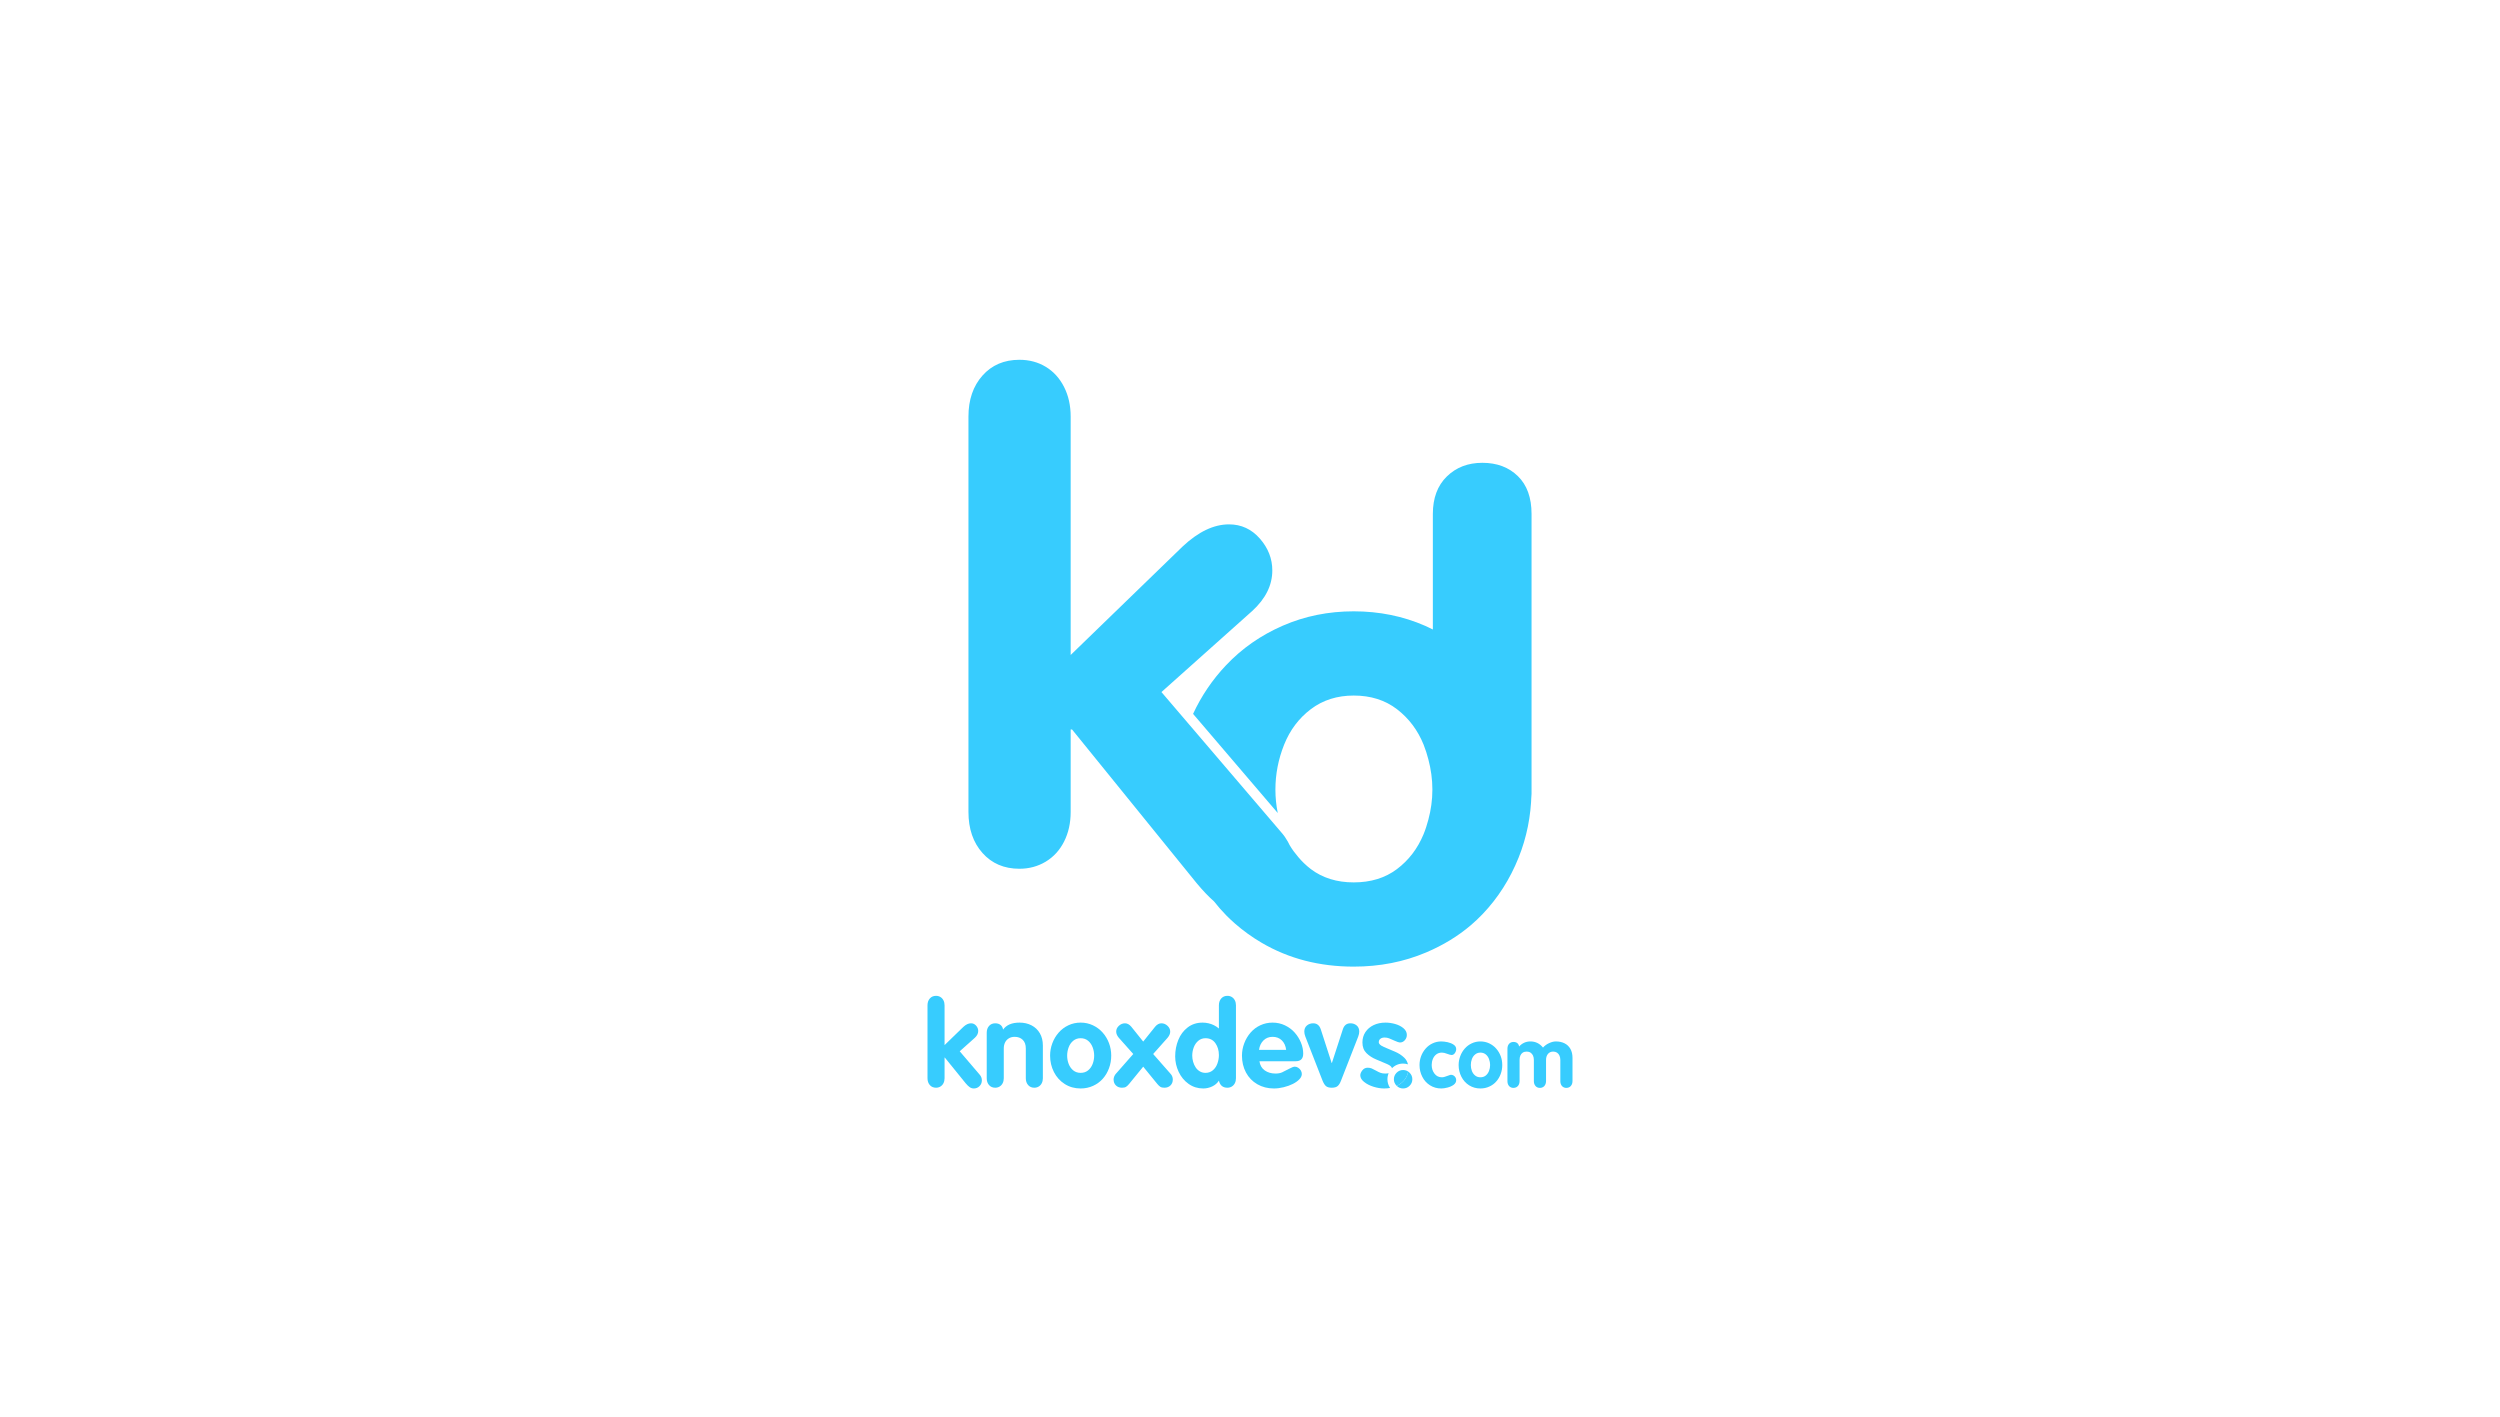
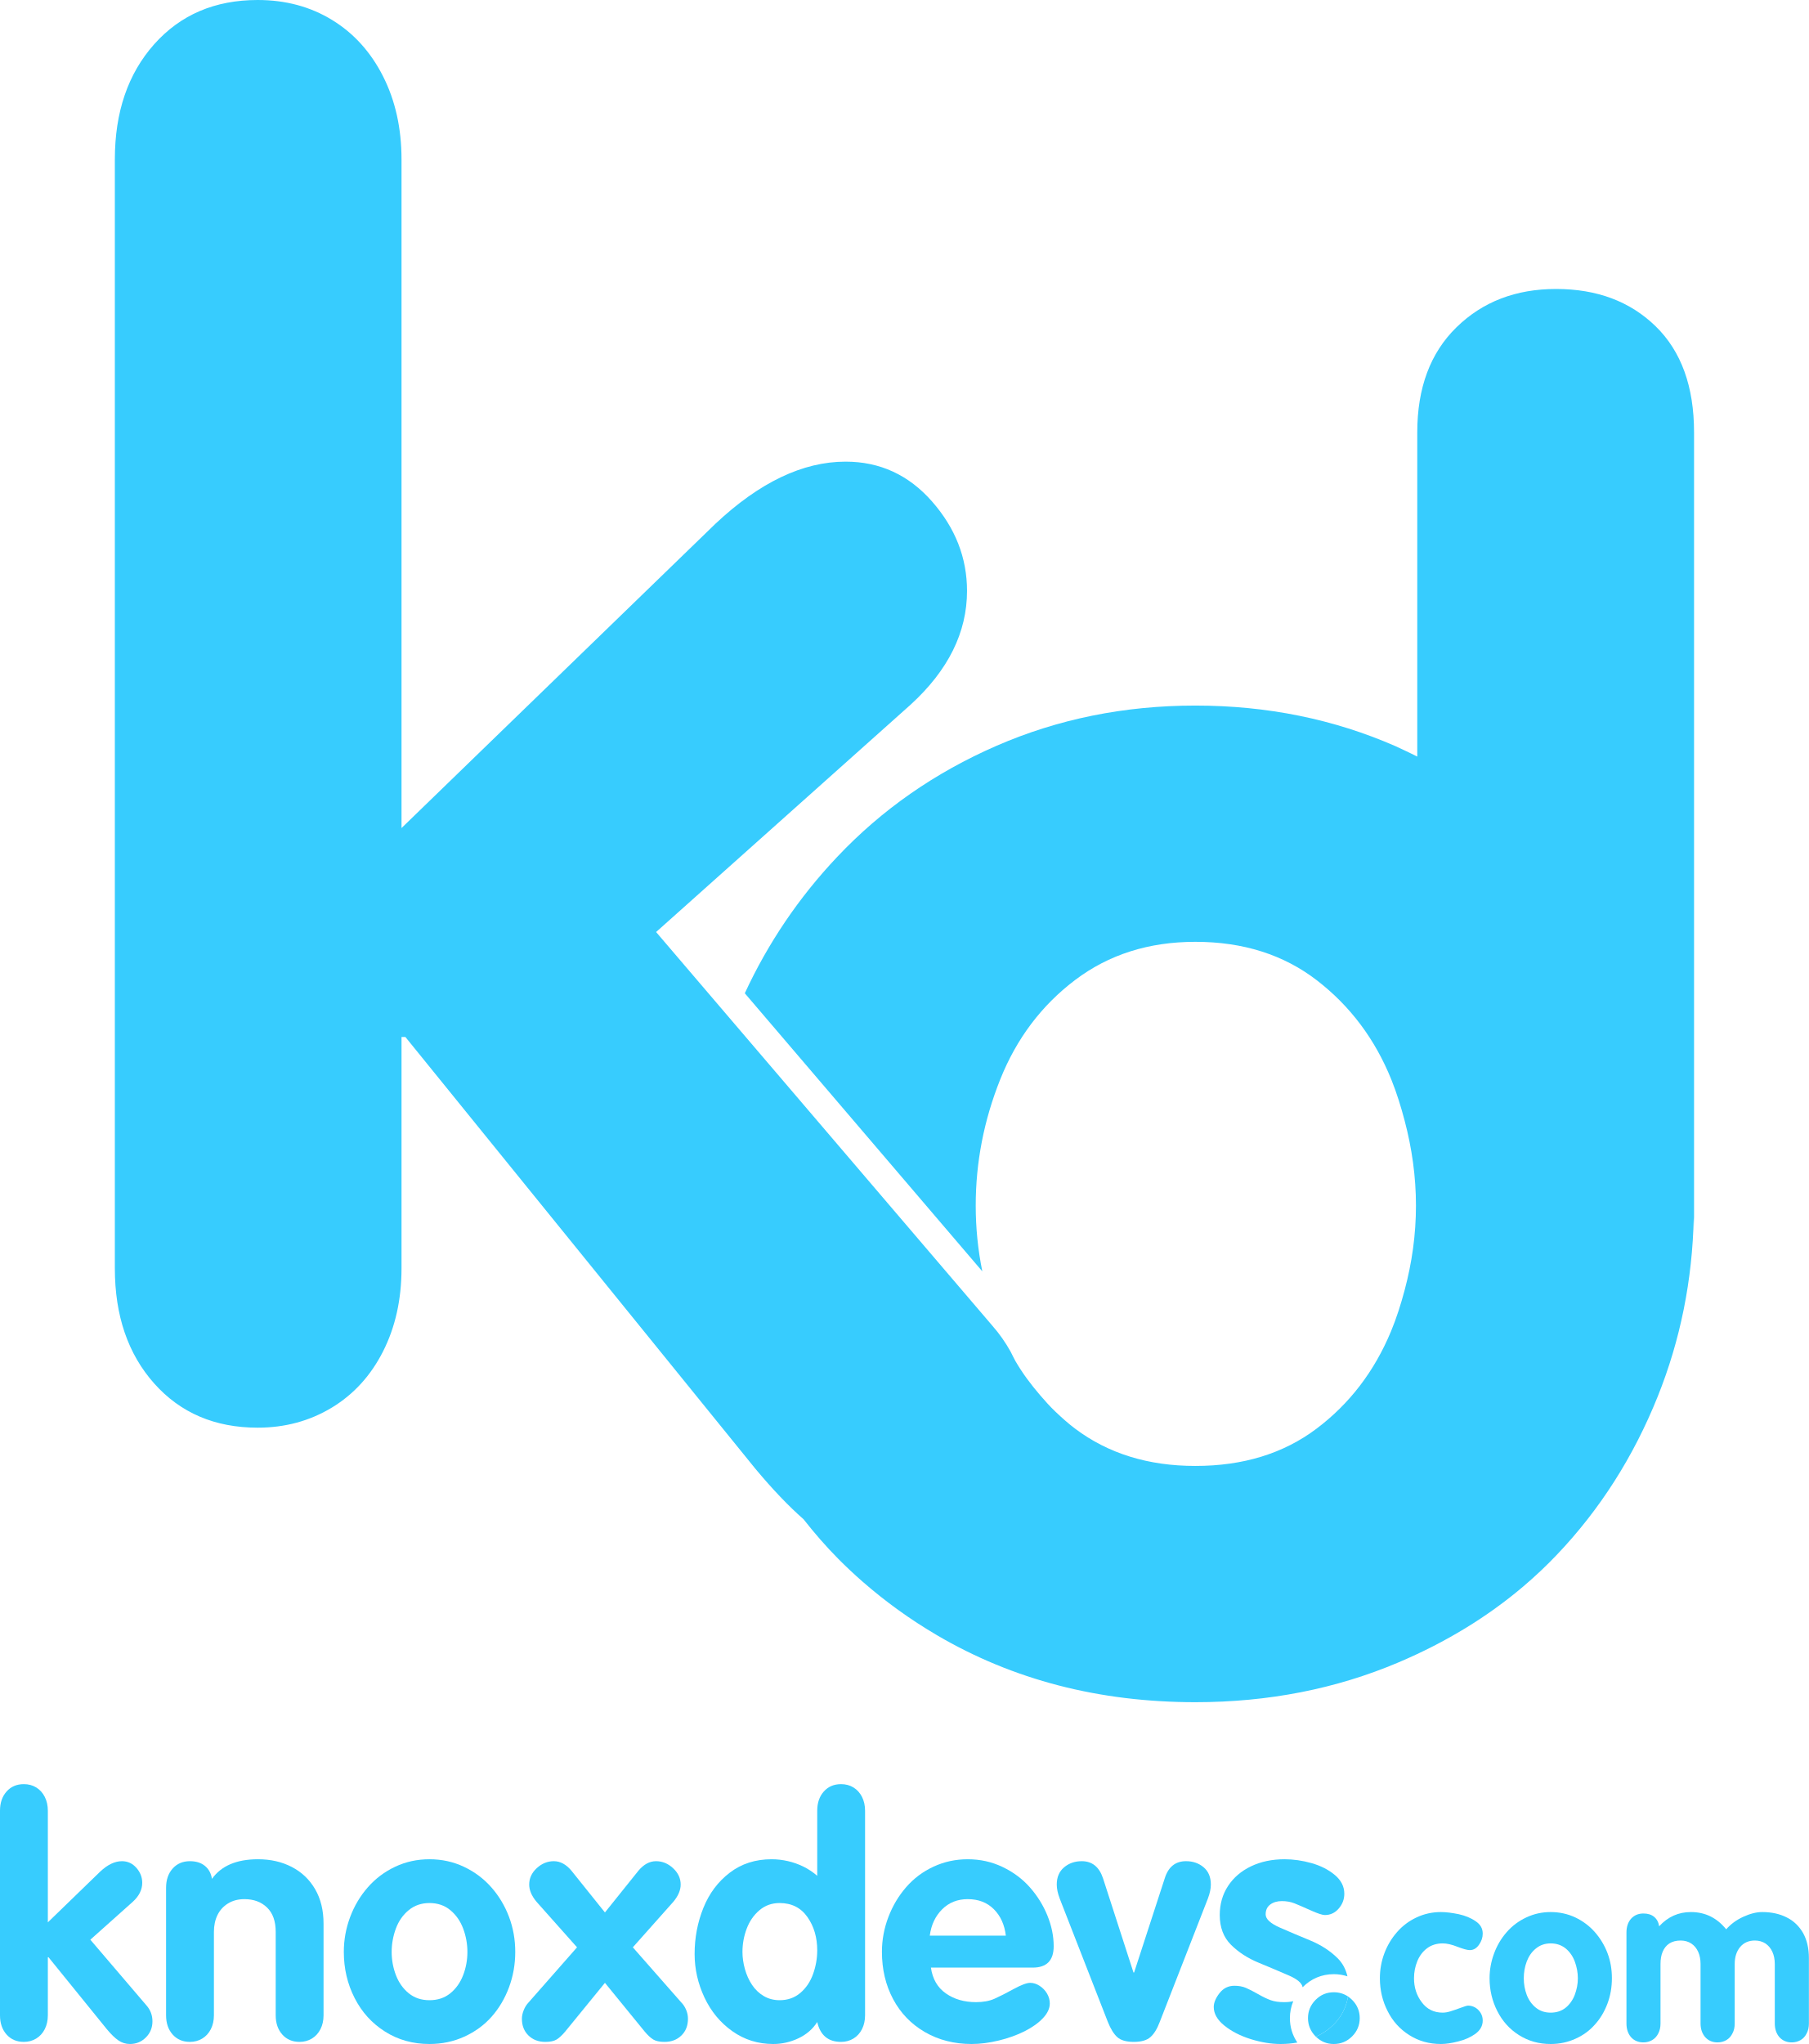
- <svg xmlns="http://www.w3.org/2000/svg" viewBox="0 0 2584 1464" height="1464" width="2584" xml:space="preserve" id="svg2" version="1.1">
+ <svg xmlns="http://www.w3.org/2000/svg" viewBox="0 0 666.667 753.165" height="753.165" width="666.667" xml:space="preserve" id="svg2" version="1.1">
  <defs id="defs6">
    <clipPath id="clipPath18" clipPathUnits="userSpaceOnUse">
      <path id="path16" d="M 0,1098 H 1938 V 0 H 0 Z" />
    </clipPath>
  </defs>
-   <g transform="matrix(1.333333,0,0,-1.333333,0,1464)" id="g10">
+   <g transform="matrix(1.333333,0,0,-1.333333,-958.6662,1092.12)" id="g10">
    <g id="g12">
      <g clip-path="url(#clipPath18)" id="g14">
        <g transform="translate(743.9697,283.041)" id="g20">
          <path id="path22" style="fill:#37ccfe;fill-opacity:1;fill-rule:nonzero;stroke:none" d="m 0,0 11.745,10.488 c 1.733,1.584 2.6,3.332 2.6,5.244 0,1.526 -0.539,2.901 -1.615,4.127 -1.075,1.223 -2.406,1.838 -3.99,1.838 -1.971,0 -3.973,-0.959 -6.006,-2.871 L -11.745,4.797 v 30.84 c 0,1.435 -0.283,2.714 -0.852,3.836 -0.568,1.118 -1.353,1.986 -2.353,2.597 -1.001,0.612 -2.146,0.921 -3.43,0.921 -1.972,0 -3.563,-0.682 -4.774,-2.043 -1.21,-1.356 -1.816,-3.127 -1.816,-5.311 v -56.529 c 0,-2.18 0.606,-3.951 1.816,-5.311 1.211,-1.36 2.802,-2.039 4.774,-2.039 1.255,0 2.392,0.305 3.407,0.917 1.016,0.615 1.808,1.479 2.376,2.601 0.569,1.122 0.852,2.397 0.852,3.832 v 16.05 h 0.179 L 4.571,-24.746 c 1.197,-1.435 2.272,-2.471 3.228,-3.116 0.956,-0.641 2.004,-0.962 3.139,-0.962 1.733,0 3.205,0.604 4.415,1.815 1.211,1.208 1.815,2.696 1.815,4.458 0,1.674 -0.552,3.139 -1.659,4.395 z" />
        </g>
        <g transform="translate(799.6465,303.1465)" id="g24">
          <path id="path26" style="fill:#37ccfe;fill-opacity:1;fill-rule:nonzero;stroke:none" d="m 0,0 c -2.749,1.42 -5.857,2.128 -9.324,2.128 -5.919,0 -10.162,-1.808 -12.733,-5.423 -0.238,1.524 -0.888,2.721 -1.949,3.585 -1.06,0.869 -2.443,1.302 -4.146,1.302 -1.972,0 -3.564,-0.683 -4.775,-2.039 -1.21,-1.362 -1.815,-3.131 -1.815,-5.316 v -35.234 c 0,-2.181 0.605,-3.951 1.815,-5.312 1.211,-1.36 2.803,-2.039 4.775,-2.039 1.254,0 2.391,0.306 3.406,0.917 1.016,0.616 1.808,1.48 2.377,2.602 0.568,1.122 0.851,2.396 0.851,3.832 v 23.042 c 0,1.764 0.329,3.317 0.986,4.663 0.658,1.346 1.629,2.411 2.915,3.206 1.284,0.789 2.794,1.189 4.527,1.189 2.569,0 4.655,-0.772 6.252,-2.312 1.6,-1.539 2.399,-3.786 2.399,-6.746 v -23.042 c 0,-2.181 0.606,-3.951 1.817,-5.312 1.209,-1.36 2.801,-2.039 4.773,-2.039 1.256,0 2.391,0.306 3.407,0.917 1.017,0.616 1.809,1.48 2.376,2.602 0.568,1.122 0.851,2.396 0.851,3.832 v 25.327 c 0,3.679 -0.777,6.855 -2.331,9.527 C 4.901,-3.467 2.749,-1.42 0,0" />
        </g>
        <g transform="translate(847.0078,273.2119)" id="g28">
          <path id="path30" style="fill:#37ccfe;fill-opacity:1;fill-rule:nonzero;stroke:none" d="m 0,0 c -0.792,-2.05 -1.974,-3.712 -3.542,-4.983 -1.568,-1.276 -3.489,-1.909 -5.761,-1.909 -2.24,0 -4.145,0.633 -5.714,1.909 -1.569,1.271 -2.751,2.933 -3.543,4.983 -0.792,2.05 -1.187,4.2 -1.187,6.444 0,2.214 0.388,4.369 1.164,6.467 0.778,2.095 1.967,3.791 3.566,5.096 1.599,1.305 3.503,1.953 5.714,1.953 2.272,0 4.2,-0.656 5.782,-1.976 1.585,-1.315 2.766,-3.015 3.543,-5.094 C 0.798,10.806 1.187,8.658 1.187,6.444 1.187,4.2 0.791,2.05 0,0 m 7.8,24.31 c -2.108,2.389 -4.633,4.279 -7.576,5.669 -2.945,1.39 -6.12,2.084 -9.527,2.084 -3.377,0 -6.529,-0.686 -9.458,-2.062 -2.928,-1.375 -5.455,-3.272 -7.576,-5.691 -2.123,-2.423 -3.757,-5.181 -4.909,-8.272 -1.15,-3.093 -1.726,-6.283 -1.726,-9.571 0,-4.604 0.993,-8.857 2.982,-12.755 1.987,-3.899 4.788,-6.992 8.405,-9.277 3.616,-2.289 7.71,-3.43 12.282,-3.43 3.468,0 6.687,0.679 9.661,2.039 2.975,1.361 5.485,3.198 7.531,5.514 2.049,2.314 3.645,5.019 4.798,8.113 1.149,3.094 1.725,6.359 1.725,9.796 0,3.407 -0.576,6.635 -1.725,9.683 -1.153,3.049 -2.78,5.767 -4.887,8.16" />
        </g>
        <g transform="translate(907.3237,265.6904)" id="g32">
          <path id="path34" style="fill:#37ccfe;fill-opacity:1;fill-rule:nonzero;stroke:none" d="m 0,0 -13.403,15.244 11.206,12.595 c 1.345,1.614 2.018,3.198 2.018,4.753 0,1.703 -0.695,3.205 -2.085,4.506 -1.389,1.298 -2.965,1.95 -4.729,1.95 -1.762,0 -3.377,-0.869 -4.841,-2.603 l -9.279,-11.565 -9.28,11.565 c -1.464,1.734 -3.078,2.603 -4.841,2.603 -1.764,0 -3.34,-0.646 -4.73,-1.928 -1.391,-1.286 -2.084,-2.795 -2.084,-4.528 0,-1.555 0.671,-3.139 2.016,-4.753 L -28.825,15.244 -42.229,0 c -0.566,-0.597 -1.016,-1.312 -1.344,-2.151 -0.329,-0.834 -0.493,-1.614 -0.493,-2.329 0,-1.913 0.606,-3.459 1.815,-4.641 1.211,-1.182 2.773,-1.771 4.685,-1.771 1.344,0 2.384,0.224 3.116,0.671 0.733,0.451 1.531,1.197 2.399,2.244 l 10.938,13.404 10.938,-13.404 c 0.866,-1.047 1.666,-1.793 2.398,-2.244 0.733,-0.447 1.771,-0.671 3.114,-0.671 1.914,0 3.474,0.589 4.685,1.771 1.212,1.182 1.815,2.728 1.815,4.641 0,0.834 -0.17,1.658 -0.514,2.463 C 0.979,-1.208 0.539,-0.537 0,0" />
        </g>
        <g transform="translate(943.7471,273.5693)" id="g36">
          <path id="path38" style="fill:#37ccfe;fill-opacity:1;fill-rule:nonzero;stroke:none" d="m 0,0 c -0.762,-2.14 -1.936,-3.88 -3.519,-5.229 -1.584,-1.349 -3.498,-2.02 -5.739,-2.02 -1.612,0 -3.07,0.38 -4.371,1.141 -1.299,0.767 -2.384,1.799 -3.25,3.1 -0.867,1.301 -1.522,2.763 -1.972,4.38 -0.449,1.613 -0.672,3.187 -0.672,4.715 0,2.214 0.389,4.353 1.166,6.422 0.777,2.065 1.95,3.762 3.519,5.095 1.569,1.334 3.429,1.999 5.58,1.999 3.317,0 5.881,-1.291 7.689,-3.862 C 0.239,13.165 1.143,10.098 1.143,6.534 1.143,4.32 0.763,2.14 0,0 M 11.162,51.542 C 10.161,52.153 9.017,52.463 7.732,52.463 5.761,52.463 4.169,51.78 2.958,50.42 1.749,49.063 1.143,47.293 1.143,45.108 V 27.132 c -1.225,1.047 -2.511,1.9 -3.856,2.556 -1.344,0.657 -2.764,1.16 -4.259,1.502 -1.492,0.344 -2.987,0.515 -4.482,0.515 -4.484,0 -8.345,-1.241 -11.588,-3.72 -3.243,-2.478 -5.671,-5.721 -7.285,-9.728 -1.614,-4.003 -2.421,-8.248 -2.421,-12.729 0,-4.156 0.906,-8.159 2.713,-12.017 1.808,-3.854 4.378,-6.963 7.711,-9.323 3.332,-2.362 7.104,-3.541 11.317,-3.541 2.421,0 4.745,0.53 6.973,1.585 2.226,1.055 3.952,2.553 5.177,4.488 0.836,-3.66 3.034,-5.491 6.589,-5.491 1.255,0 2.392,0.306 3.408,0.917 1.015,0.616 1.807,1.48 2.376,2.602 0.568,1.122 0.851,2.397 0.851,3.832 v 56.528 c 0,1.436 -0.283,2.714 -0.851,3.836 -0.569,1.119 -1.353,1.987 -2.354,2.598" />
        </g>
        <g transform="translate(976,284.1592)" id="g40">
          <path id="path42" style="fill:#37ccfe;fill-opacity:1;fill-rule:nonzero;stroke:none" d="m 0,0 c 0.388,2.96 1.524,5.382 3.406,7.265 1.883,1.881 4.246,2.825 7.082,2.825 2.96,0 5.368,-0.929 7.221,-2.78 C 19.561,5.457 20.668,3.019 21.025,0 Z m 34.25,-2.911 c 0,2.807 -0.585,5.64 -1.748,8.494 -1.166,2.855 -2.78,5.446 -4.842,7.779 -2.06,2.33 -4.58,4.205 -7.555,5.625 -2.974,1.42 -6.175,2.128 -9.617,2.128 -3.346,0 -6.488,-0.678 -9.433,-2.039 -2.945,-1.36 -5.47,-3.25 -7.577,-5.669 -2.107,-2.423 -3.75,-5.188 -4.93,-8.293 -1.182,-3.109 -1.773,-6.306 -1.773,-9.594 0,-4.842 1.033,-9.2 3.094,-13.068 2.063,-3.869 4.991,-6.903 8.785,-9.099 3.799,-2.199 8.1,-3.295 12.912,-3.295 2.364,0 4.864,0.321 7.51,0.962 2.643,0.645 5.022,1.495 7.127,2.557 2.106,1.059 3.795,2.262 5.066,3.608 1.271,1.345 1.905,2.703 1.905,4.078 0,0.958 -0.254,1.867 -0.761,2.736 -0.511,0.864 -1.189,1.576 -2.043,2.128 -0.849,0.556 -1.725,0.831 -2.62,0.831 -0.958,0 -2.49,-0.578 -4.596,-1.726 -2.105,-1.152 -3.861,-2.043 -5.266,-2.669 -1.406,-0.625 -3.109,-0.939 -5.111,-0.939 -3.257,0 -6.038,0.805 -8.338,2.419 -2.303,1.614 -3.675,3.988 -4.126,7.127 h 28.153 c 3.857,0 5.784,1.972 5.784,5.919" />
        </g>
        <g transform="translate(1051.695,303.0566)" id="g44">
          <path id="path46" style="fill:#37ccfe;fill-opacity:1;fill-rule:nonzero;stroke:none" d="m 0,0 c -1.331,1.122 -2.953,1.682 -4.865,1.682 -2.93,0 -4.886,-1.571 -5.874,-4.708 l -8.472,-26.047 h -0.18 l -8.426,26.047 c -1.048,3.137 -3.005,4.708 -5.874,4.708 -1.913,0 -3.541,-0.568 -4.887,-1.704 -1.342,-1.137 -2.017,-2.721 -2.017,-4.752 0,-1.138 0.269,-2.419 0.809,-3.855 l 13.313,-34.116 c 0.776,-1.943 1.653,-3.347 2.621,-4.212 0.973,-0.868 2.491,-1.301 4.551,-1.301 2.062,0 3.594,0.44 4.596,1.323 0.999,0.88 1.86,2.278 2.576,4.19 L 1.185,-8.629 c 0.541,1.436 0.809,2.717 0.809,3.855 C 1.994,-2.713 1.326,-1.122 0,0" />
        </g>
        <g transform="translate(1076.472,266.043)" id="g48">
          <path id="path50" style="fill:#37ccfe;fill-opacity:1;fill-rule:nonzero;stroke:none" d="m 0,0 c -0.695,-0.17 -1.544,-0.26 -2.565,-0.26 -1.436,0 -2.655,0.179 -3.654,0.537 -1.003,0.358 -2.183,0.924 -3.541,1.703 -1.36,0.776 -2.489,1.354 -3.384,1.726 -0.898,0.373 -1.946,0.56 -3.138,0.56 -1.674,0 -3.041,-0.679 -4.104,-2.039 -1.058,-1.361 -1.592,-2.639 -1.592,-3.832 0,-1.853 0.988,-3.571 2.959,-5.155 1.973,-1.584 4.403,-2.826 7.284,-3.724 2.885,-0.895 5.629,-1.342 8.226,-1.342 1.623,0 3.165,0.14 4.633,0.405 -1.348,1.989 -2.055,4.282 -2.055,6.744 0,1.648 0.319,3.22 0.931,4.677" />
        </g>
        <g transform="translate(1087.667,273.5156)" id="g52">
          <path id="path54" style="fill:#37ccfe;fill-opacity:1;fill-rule:nonzero;stroke:none" d="M 0,0 C 1.318,0 2.582,-0.207 3.779,-0.595 3.321,1.404 2.405,3.096 1.011,4.46 c -2.076,2.031 -4.589,3.652 -7.533,4.864 -2.942,1.207 -5.729,2.389 -8.361,3.541 -2.628,1.152 -3.943,2.366 -3.943,3.653 0,1.196 0.425,2.106 1.278,2.736 0.85,0.626 1.92,0.939 3.205,0.939 1.282,0 2.449,-0.209 3.496,-0.627 1.044,-0.417 2.532,-1.062 4.459,-1.926 1.927,-0.869 3.235,-1.301 3.924,-1.301 1.526,0 2.8,0.597 3.832,1.793 1.033,1.196 1.547,2.556 1.547,4.081 0,2.002 -0.876,3.735 -2.624,5.2 -1.748,1.461 -3.892,2.553 -6.43,3.273 -2.542,0.714 -5.024,1.073 -7.443,1.073 -3.467,0 -6.56,-0.649 -9.281,-1.949 -2.717,-1.301 -4.838,-3.117 -6.363,-5.447 -1.524,-2.333 -2.289,-5.006 -2.289,-8.024 0,-3.407 1.034,-6.143 3.094,-8.204 2.062,-2.061 4.618,-3.72 7.668,-4.976 3.049,-1.257 5.84,-2.434 8.383,-3.541 2.303,-1.005 3.551,-2.08 3.765,-3.231 C -6.278,-1.249 -3.302,0 0,0" />
        </g>
        <g transform="translate(1092.732,256.3164)" id="g56">
          <path id="path58" style="fill:#37ccfe;fill-opacity:1;fill-rule:nonzero;stroke:none" d="M 0,0 C 1.405,1.4 2.11,3.086 2.11,5.05 2.11,7.015 1.405,8.699 0,10.101 -0.358,10.457 -0.735,10.768 -1.131,11.033 -1.445,9.03 -2.155,7.183 -3.272,5.497 -4.826,3.152 -7.044,1.301 -9.93,-0.061 -9.95,-0.07 -9.971,-0.078 -9.991,-0.087 -8.623,-1.423 -6.983,-2.1 -5.065,-2.1 -3.094,-2.1 -1.404,-1.398 0,0" />
        </g>
        <g transform="translate(1089.46,261.8135)" id="g60">
          <path id="path62" style="fill:#37ccfe;fill-opacity:1;fill-rule:nonzero;stroke:none" d="m 0,0 c 1.117,1.686 1.827,3.533 2.142,5.536 -1.155,0.776 -2.466,1.166 -3.935,1.166 -1.972,0 -3.652,-0.709 -5.043,-2.121 -1.39,-1.416 -2.083,-3.094 -2.083,-5.028 0,-1.935 0.693,-3.612 2.083,-5.029 0.038,-0.039 0.079,-0.071 0.117,-0.108 0.021,0.009 0.041,0.017 0.062,0.026 C -3.771,-4.196 -1.554,-2.345 0,0" />
        </g>
        <g transform="translate(1113.445,280.666)" id="g64">
          <path id="path66" style="fill:#37ccfe;fill-opacity:1;fill-rule:nonzero;stroke:none" d="m 0,0 c 1.208,0.902 2.654,1.354 4.339,1.354 1.096,0 2.468,-0.295 4.044,-0.928 1.577,-0.597 2.732,-0.929 3.422,-0.929 1.04,0 1.889,0.5 2.568,1.491 0.682,0.969 1.022,1.983 1.022,3.061 0,1.416 -0.638,2.556 -1.95,3.425 -1.294,0.913 -2.851,1.532 -4.663,1.946 -1.834,0.369 -3.456,0.596 -4.928,0.596 -2.404,0 -4.67,-0.503 -6.757,-1.491 -2.083,-0.969 -3.88,-2.318 -5.398,-4.063 -1.516,-1.73 -2.691,-3.705 -3.511,-5.897 -0.82,-2.21 -1.218,-4.491 -1.218,-6.842 0,-3.258 0.712,-6.304 2.143,-9.088 1.39,-2.784 3.395,-4.994 5.99,-6.631 2.579,-1.637 5.479,-2.453 8.751,-2.453 1.342,0 2.904,0.231 4.73,0.693 1.838,0.451 3.452,1.16 4.794,2.125 1.342,0.995 2.017,2.199 2.017,3.664 0,0.753 -0.176,1.432 -0.556,2.08 -0.373,0.604 -0.85,1.115 -1.484,1.498 -0.619,0.362 -1.296,0.548 -2.008,0.548 -0.277,0 -0.958,-0.19 -2.08,-0.618 -1.074,-0.388 -2.009,-0.728 -2.781,-0.958 -0.775,-0.243 -1.499,-0.366 -2.147,-0.366 -2.431,0 -4.346,0.936 -5.788,2.855 -1.447,1.912 -2.148,4.112 -2.148,6.651 0,1.654 0.306,3.242 0.909,4.711 C -2.087,-2.102 -1.192,-0.897 0,0" />
        </g>
        <g transform="translate(1154.272,267.7773)" id="g68">
          <path id="path70" style="fill:#37ccfe;fill-opacity:1;fill-rule:nonzero;stroke:none" d="m 0,0 c -0.56,-1.45 -1.417,-2.646 -2.52,-3.545 -1.14,-0.901 -2.512,-1.35 -4.133,-1.35 -1.592,0 -2.942,0.449 -4.064,1.35 -1.129,0.899 -1.978,2.095 -2.545,3.545 -0.559,1.491 -0.82,2.993 -0.82,4.611 0,1.58 0.253,3.131 0.816,4.625 0.571,1.492 1.39,2.68 2.549,3.609 1.149,0.931 2.502,1.397 4.064,1.397 1.621,0 2.997,-0.473 4.151,-1.401 C -1.379,11.916 -0.525,10.69 0.021,9.214 0.566,7.734 0.864,6.191 0.864,4.611 0.864,2.993 0.559,1.491 0,0 m 5.568,17.351 c -1.502,1.721 -3.317,3.056 -5.4,4.063 -2.1,0.98 -4.388,1.49 -6.821,1.49 -2.401,0 -4.653,-0.503 -6.736,-1.49 -2.084,-0.97 -3.899,-2.318 -5.42,-4.063 -1.516,-1.73 -2.683,-3.705 -3.488,-5.897 -0.82,-2.21 -1.242,-4.491 -1.242,-6.843 0,-3.257 0.717,-6.303 2.143,-9.088 1.414,-2.784 3.396,-4.994 5.991,-6.63 2.593,-1.637 5.49,-2.454 8.752,-2.454 2.493,0 4.782,0.497 6.918,1.481 2.098,0.943 3.906,2.269 5.348,3.935 1.488,1.641 2.62,3.579 3.448,5.79 0.824,2.209 1.214,4.543 1.214,6.966 0,2.442 -0.39,4.756 -1.214,6.936 -0.828,2.166 -1.991,4.093 -3.493,5.804" />
        </g>
        <g transform="translate(1217.387,284.8936)" id="g72">
          <path id="path74" style="fill:#37ccfe;fill-opacity:1;fill-rule:nonzero;stroke:none" d="m 0,0 c -1.093,1.897 -2.599,3.365 -4.529,4.309 -1.931,0.984 -4.212,1.479 -6.769,1.479 -1.614,0 -3.374,-0.458 -5.256,-1.323 -1.885,-0.864 -3.444,-2.024 -4.696,-3.447 -2.546,3.153 -5.789,4.77 -9.758,4.77 -3.444,0 -6.374,-1.323 -8.771,-3.932 -0.171,1.118 -0.633,1.975 -1.39,2.609 -0.761,0.63 -1.752,0.925 -2.964,0.925 -1.412,0 -2.541,-0.493 -3.418,-1.451 -0.845,-0.972 -1.266,-2.232 -1.266,-3.809 v -25.141 c 0,-1.539 0.421,-2.799 1.266,-3.787 0.877,-0.954 2.006,-1.434 3.418,-1.434 0.884,0 1.696,0.211 2.431,0.637 0.734,0.428 1.298,1.062 1.692,1.856 0.414,0.798 0.604,1.703 0.604,2.728 v 16.446 c 0,1.3 0.19,2.437 0.6,3.391 0.41,0.973 0.992,1.703 1.834,2.278 0.839,0.533 1.886,0.816 3.138,0.816 1.122,0 2.121,-0.291 2.952,-0.839 0.831,-0.552 1.458,-1.326 1.89,-2.281 0.429,-0.946 0.656,-2.083 0.656,-3.365 v -16.446 c 0,-1.539 0.443,-2.799 1.297,-3.787 0.873,-0.954 2.002,-1.434 3.414,-1.434 0.884,0 1.696,0.211 2.431,0.637 0.734,0.428 1.298,1.062 1.677,1.856 0.433,0.798 0.622,1.703 0.622,2.728 v 16.446 c 0,1.963 0.515,3.503 1.502,4.696 1.007,1.192 2.375,1.789 4.067,1.789 1.122,0 2.121,-0.291 2.964,-0.839 0.79,-0.552 1.45,-1.326 1.874,-2.281 0.44,-0.946 0.672,-2.083 0.672,-3.365 v -16.446 c 0,-1.539 0.435,-2.799 1.278,-3.787 0.883,-0.954 2.009,-1.434 3.421,-1.434 0.888,0 1.696,0.211 2.434,0.637 0.735,0.428 1.294,1.062 1.677,1.856 0.43,0.798 0.619,1.703 0.619,2.728 V -6.937 C 1.613,-4.245 1.08,-1.946 0,0" />
        </g>
        <g transform="translate(1176.665,728.8921)" id="g76">
          <path id="path78" style="fill:#37ccfe;fill-opacity:1;fill-rule:nonzero;stroke:none" d="m 0,0 c -7.067,6.892 -16.244,10.339 -27.541,10.339 -11.134,0 -20.311,-3.526 -27.534,-10.587 -7.228,-7.063 -10.843,-16.74 -10.843,-29.032 v -89.609 c -1.159,0.572 -2.304,1.155 -3.489,1.7 -0.831,0.38 -1.636,0.784 -2.475,1.155 -17.112,7.495 -35.566,11.243 -55.373,11.243 -19.632,0 -37.959,-3.714 -54.978,-11.124 -17.027,-7.416 -31.709,-17.652 -44.035,-30.711 -10.595,-11.214 -19.095,-23.783 -25.525,-37.67 l 65.649,-76.851 c -1.203,5.915 -1.822,11.965 -1.822,18.16 0,11.949 2.255,23.571 6.773,34.88 4.517,11.298 11.424,20.467 20.716,27.485 9.292,7.027 20.367,10.541 33.222,10.541 13.202,0 24.406,-3.555 33.617,-10.66 9.202,-7.1 16.065,-16.266 20.586,-27.489 1.49,-3.712 2.643,-7.484 3.645,-11.275 2.024,-7.67 3.128,-15.491 3.128,-23.482 0,-8.021 -1.108,-15.789 -3.128,-23.348 -1.032,-3.854 -2.221,-7.674 -3.78,-11.414 -4.603,-11.062 -11.464,-20.022 -20.585,-26.884 -9.118,-6.863 -20.281,-10.292 -33.483,-10.292 -13.027,0 -24.101,3.429 -33.222,10.292 -1.926,1.446 -3.701,3.045 -5.426,4.68 -1.526,1.451 -2.927,3.016 -4.295,4.612 -2.489,2.907 -4.804,5.974 -6.776,9.367 -0.481,0.834 -0.88,1.752 -1.335,2.612 -1.397,2.513 -3.063,4.92 -5.069,7.201 l -71.768,84.007 -21.166,24.779 70.366,62.849 c 10.377,9.486 15.576,19.964 15.576,31.422 0,9.133 -3.221,17.367 -9.665,24.712 -6.446,7.341 -14.414,11.012 -23.907,11.012 -11.82,0 -23.81,-5.734 -35.994,-17.192 l -86.746,-84.068 V 46.15 c 0,8.595 -1.705,16.251 -5.106,22.964 -3.399,6.717 -8.102,11.909 -14.099,15.576 -6.005,3.67 -12.851,5.508 -20.549,5.508 -11.817,0 -21.352,-4.073 -28.605,-12.22 -7.251,-8.152 -10.878,-18.756 -10.878,-31.828 v -232.482 -32.238 -41.738 c 0,-13.075 3.627,-23.684 10.878,-31.828 7.253,-8.144 16.788,-12.214 28.605,-12.214 7.522,0 14.323,1.837 20.415,5.497 6.083,3.676 10.834,8.86 14.233,15.577 3.401,6.717 5.106,14.369 5.106,22.968 v 41.738 22.186 h 1.072 l 96.691,-119.26 c 4.771,-5.726 9.218,-10.377 13.351,-14 3.023,-3.851 6.221,-7.537 9.658,-11.003 2.126,-2.14 4.333,-4.204 6.612,-6.202 6.292,-5.498 13.153,-10.475 20.646,-14.869 21.018,-12.33 44.817,-18.498 71.397,-18.498 20.151,0 38.872,3.671 56.156,11.003 13.057,5.539 24.575,12.557 34.56,21.044 3.231,2.748 6.303,5.647 9.214,8.704 11.897,12.486 21.193,27.079 27.885,43.762 6.272,15.655 9.563,32.133 9.951,49.424 0.026,-1.219 0.078,-2.429 0.078,-3.656 V -29.28 C 10.589,-16.658 7.056,-6.897 0,0" />
        </g>
      </g>
    </g>
  </g>
</svg>
